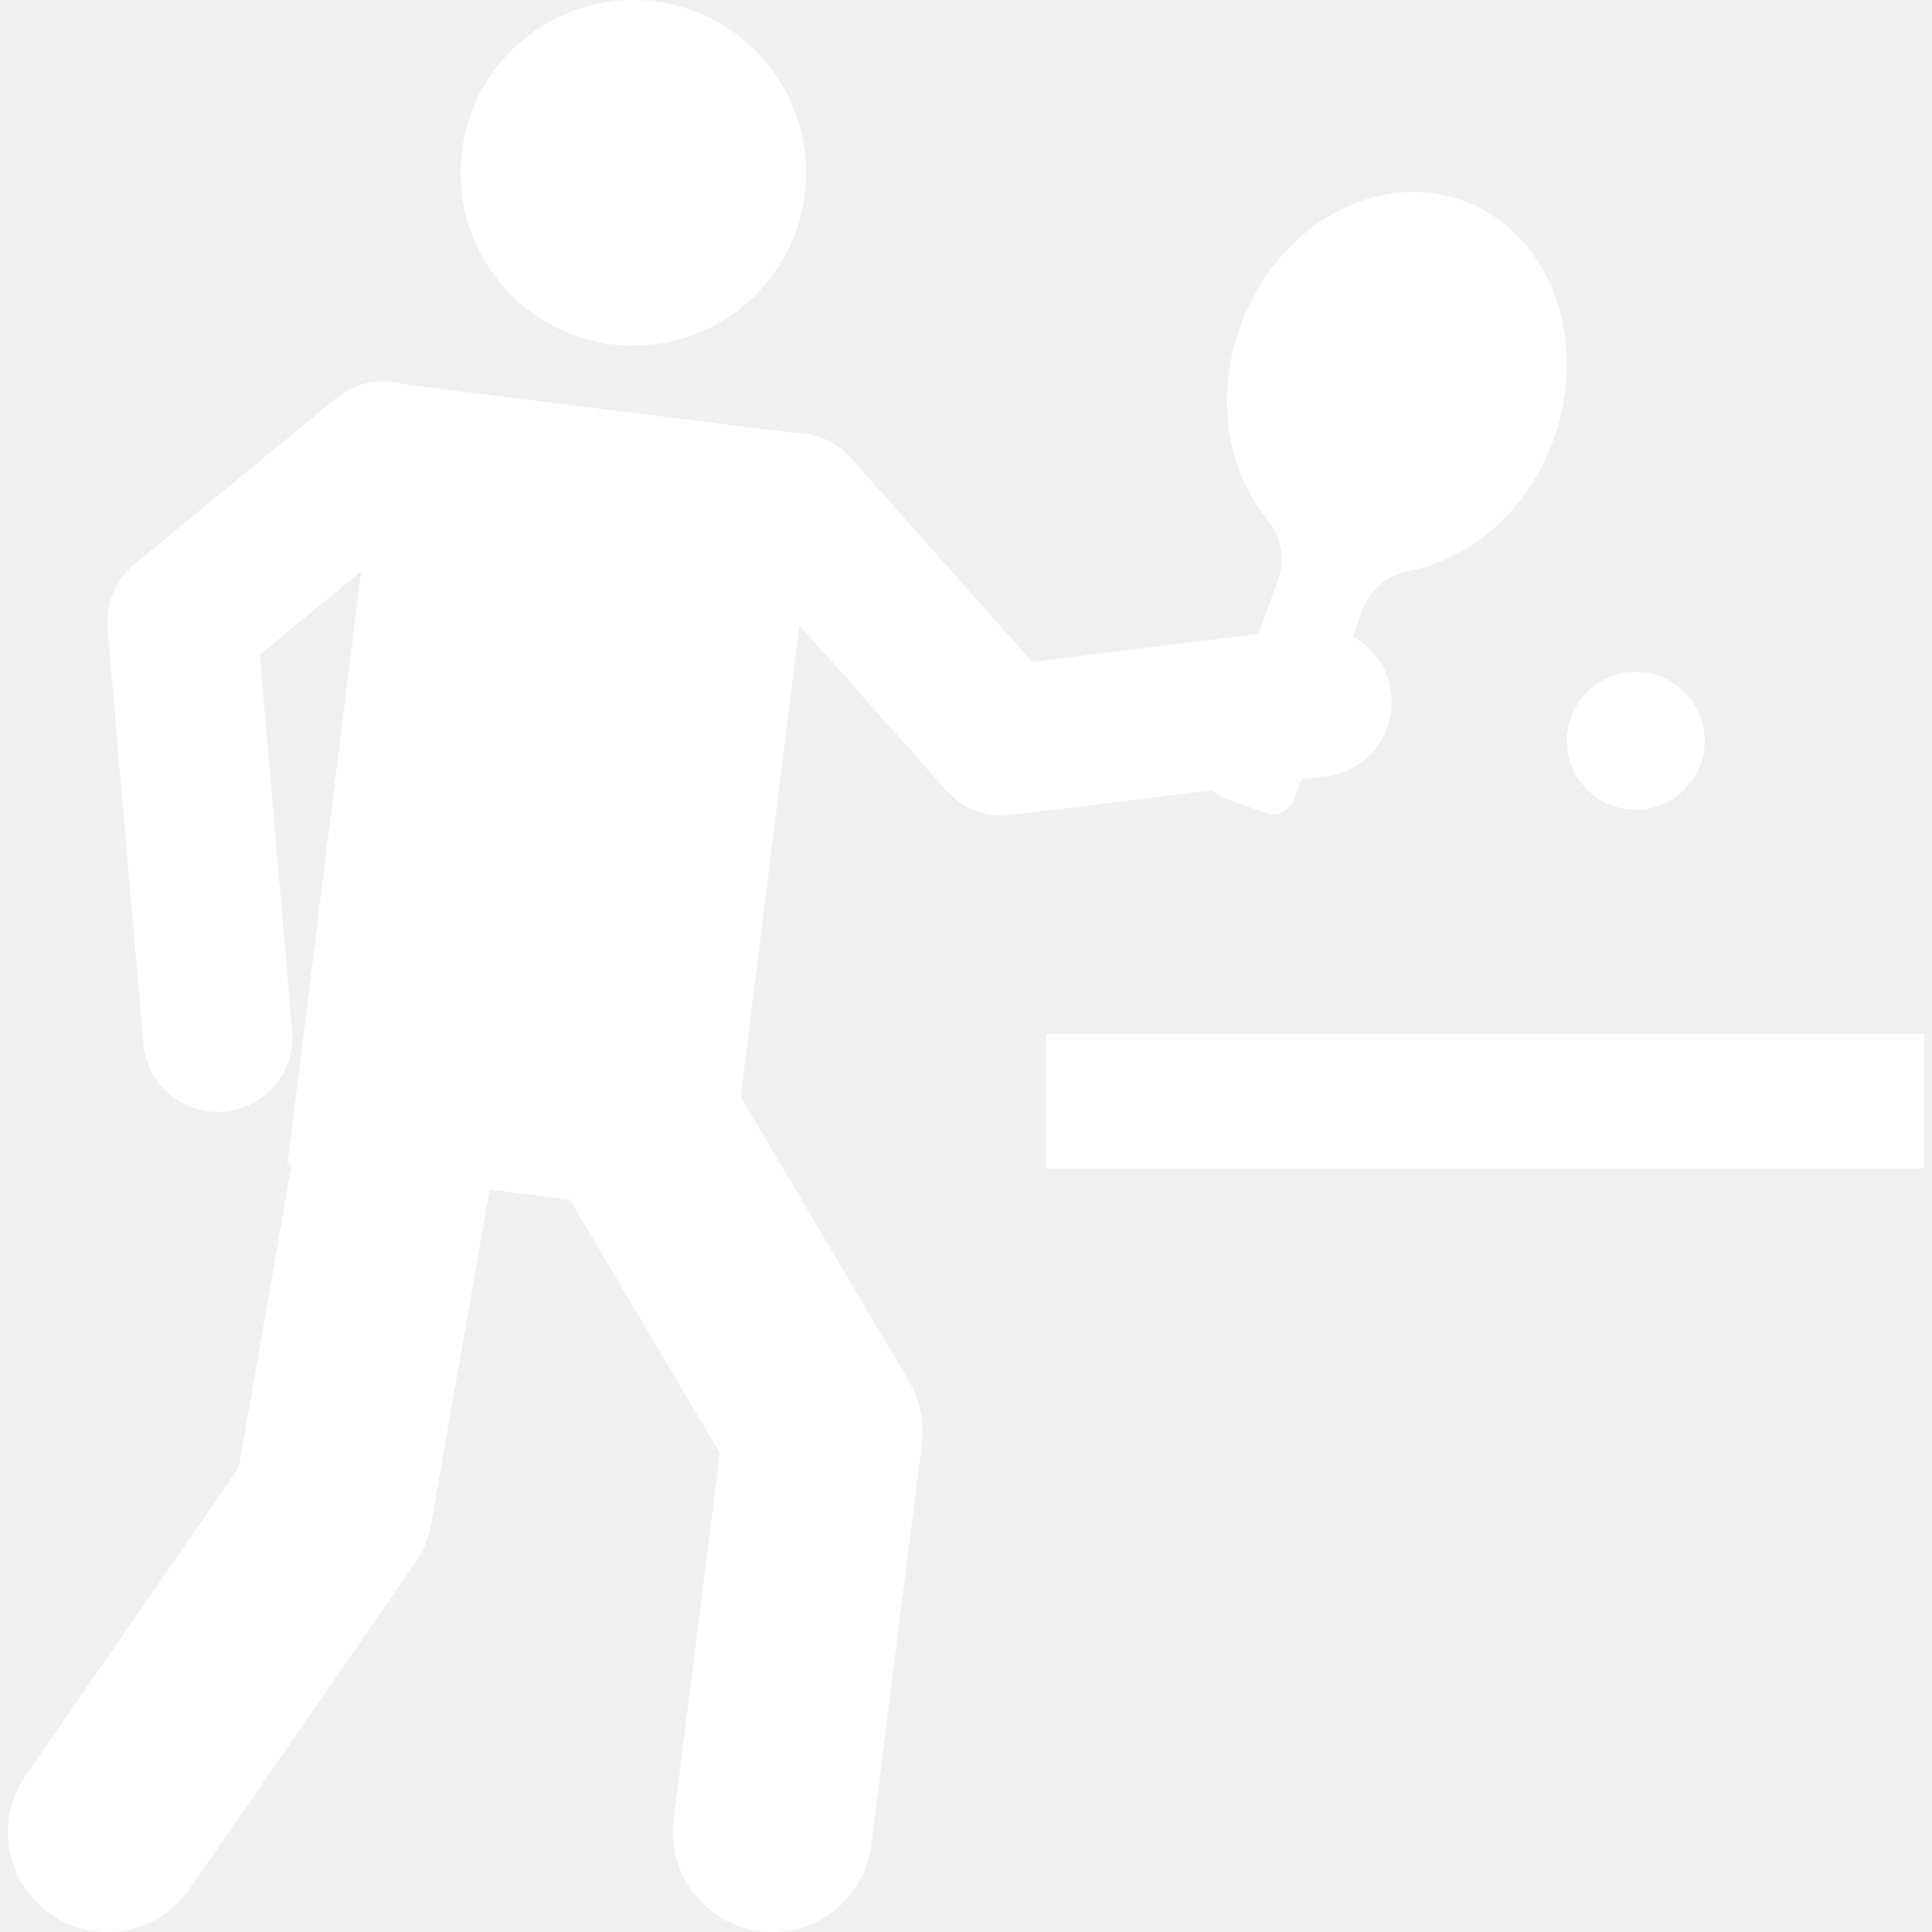
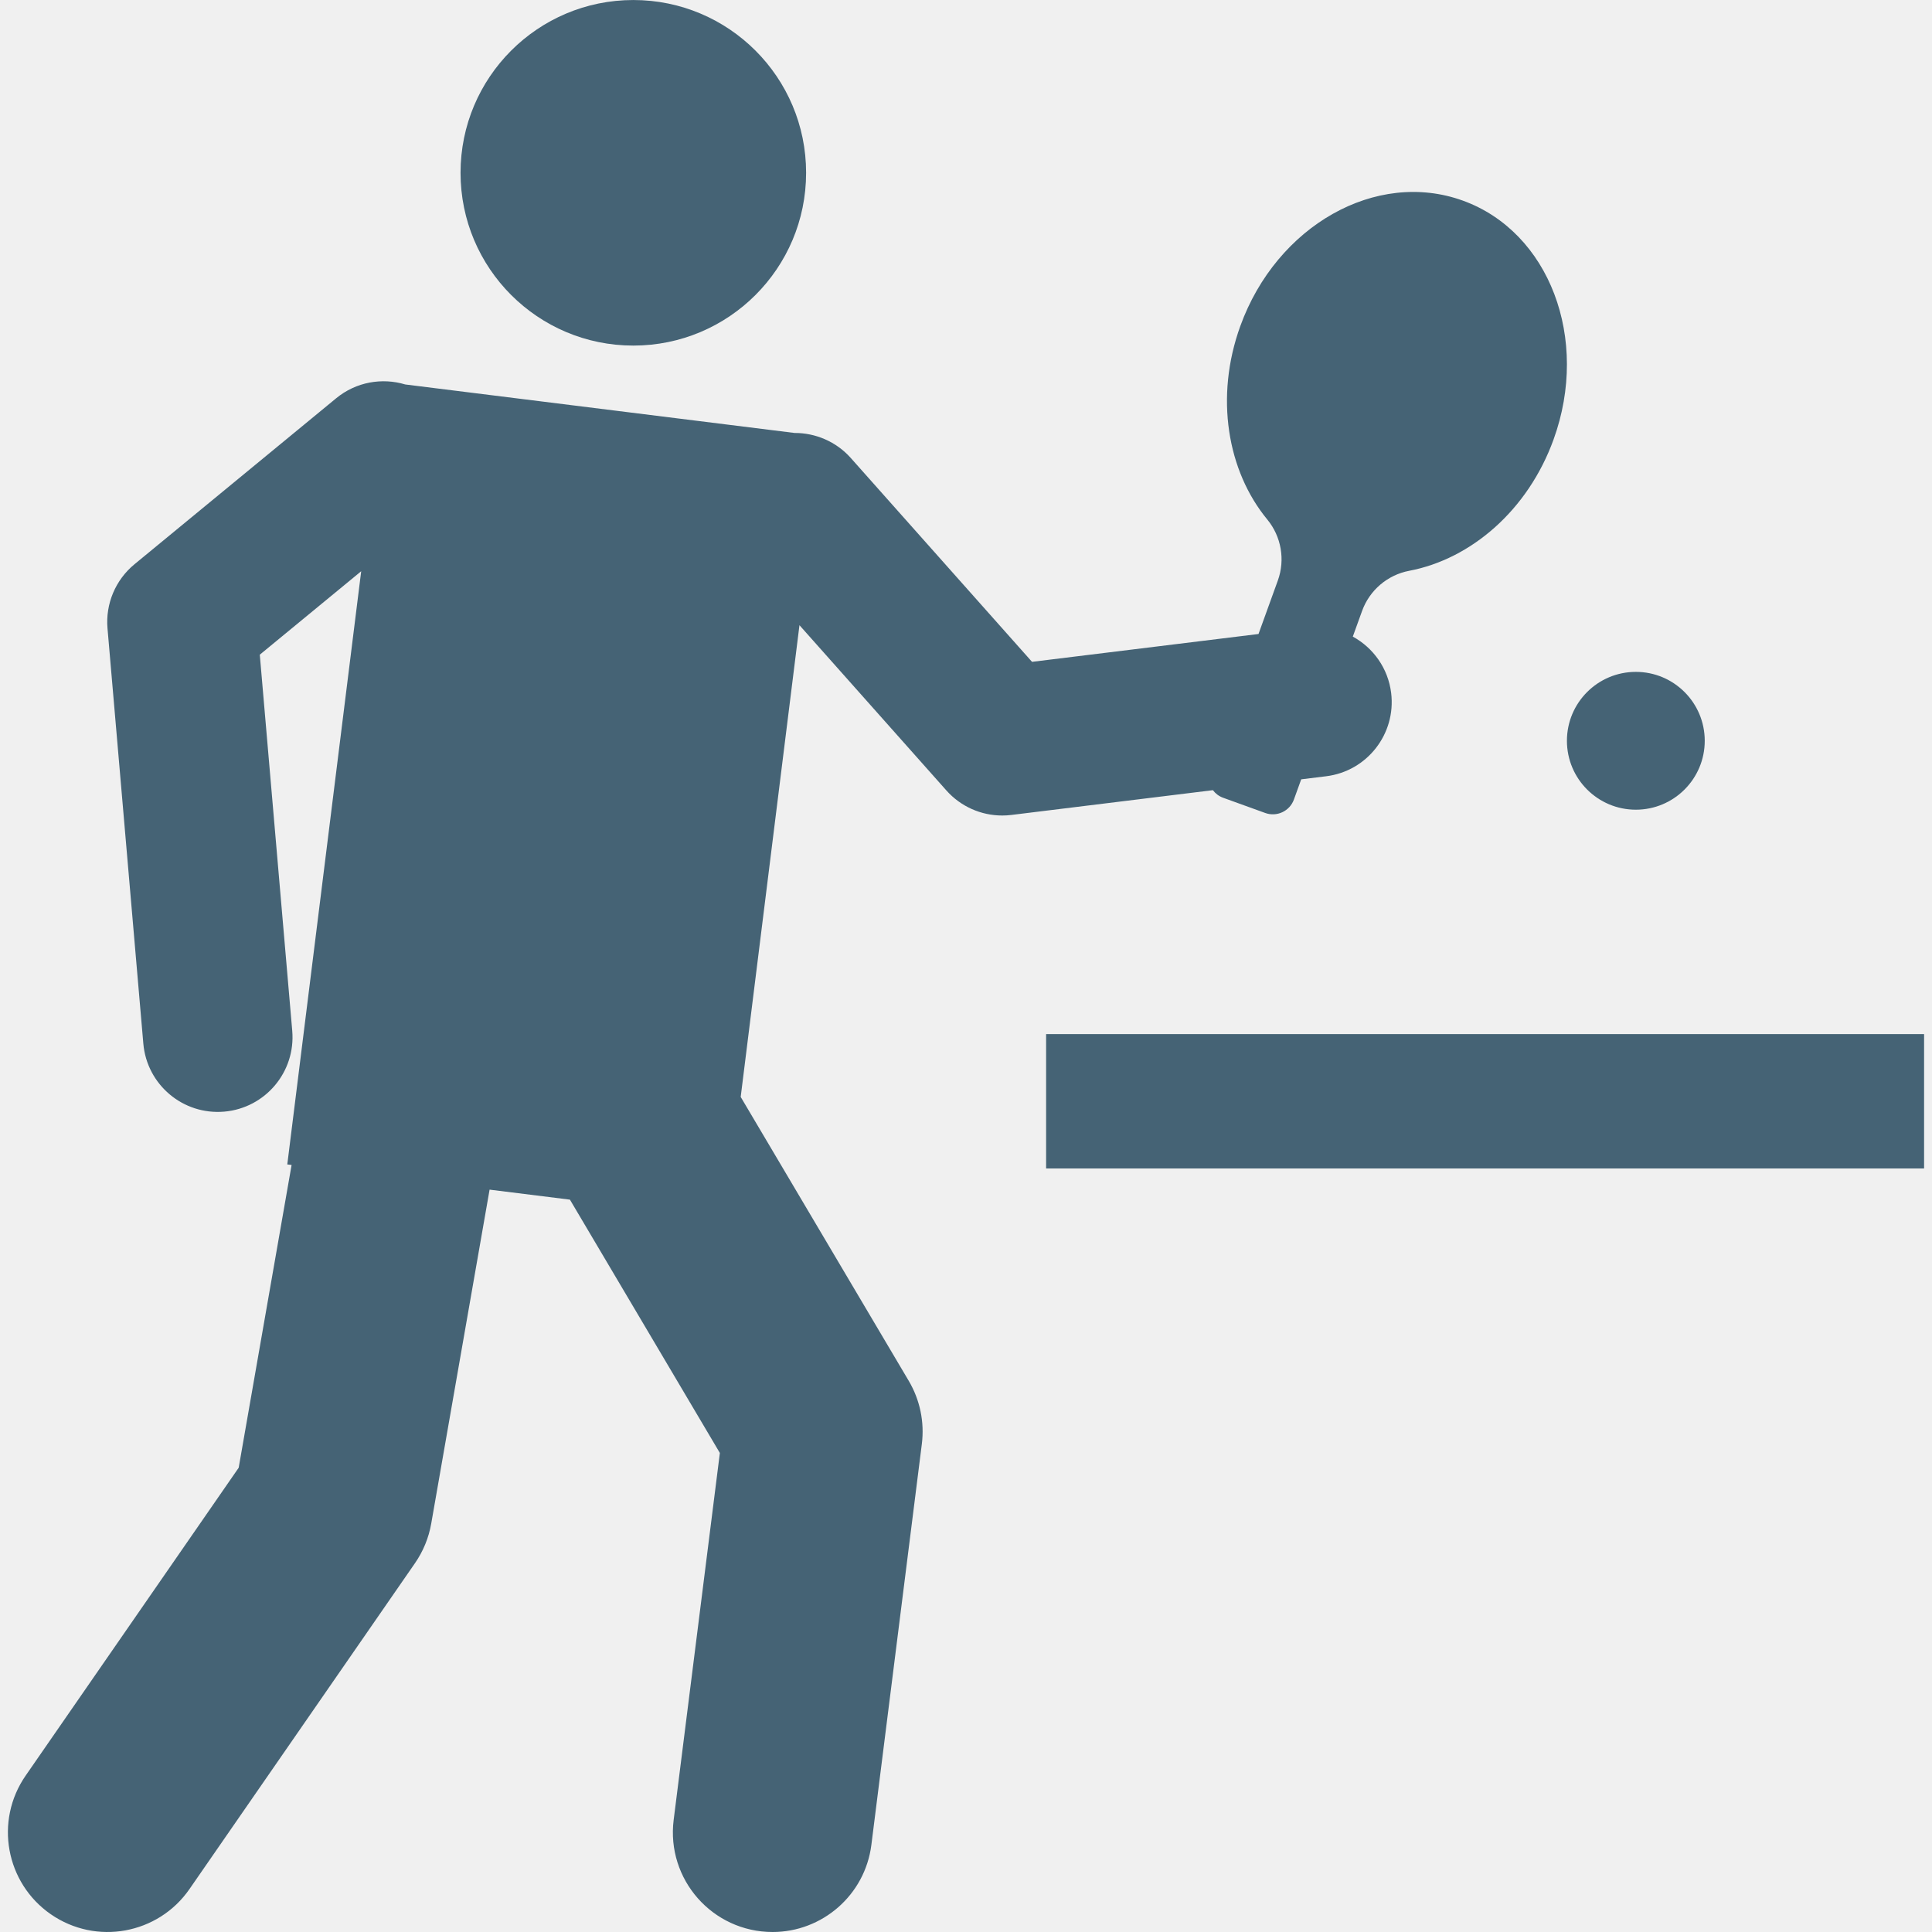
<svg xmlns="http://www.w3.org/2000/svg" version="1.1" id="Capa_1" x="0px" y="0px" width="512px" height="512px" viewBox="0 0 460 460" style="enable-background:new 0 0 460 460;" xml:space="preserve">
  <g id="XMLID_13_">
-     <circle id="XMLID_15_" cx="150.792" cy="41.143" r="41.139" fill="#FFFFFF" />
-     <circle id="XMLID_460_" cx="389.484" cy="176.378" r="16.407" fill="#FFFFFF" />
-     <path id="XMLID_462_" d="M291.219,189.942l10.028,3.625c2.769,1.001,5.826-0.432,6.827-3.201l1.739-4.812l5.926-0.729   c9.754-1.199,16.688-10.077,15.489-19.83c-0.726-5.908-4.282-10.767-9.131-13.425l2.208-6.107c1.788-4.946,6.059-8.579,11.226-9.56   c14.696-2.79,28.274-14.41,34.374-31.287c8.659-23.954-1.022-49.409-21.622-56.855c-20.6-7.446-44.319,5.936-52.978,29.889   c-6.101,16.878-3.091,34.494,6.425,46.035c3.341,4.052,4.304,9.589,2.518,14.529l-4.604,12.738l-53.925,6.628l-43.157-48.542   c-3.482-3.917-8.443-5.975-13.384-5.952L96.487,91.538c-5.495-1.655-11.688-0.629-16.453,3.292l-48.018,39.518   c-4.522,3.722-6.924,9.432-6.42,15.268l8.531,98.863c0.844,9.78,9.452,17.041,19.257,16.197c9.79-0.845,17.042-9.466,16.197-19.257   l-7.726-89.541l24.144-19.87L68.402,277.246l1.026,0.128L56.83,349.46L6.1,422.775c-7.455,10.775-4.765,25.552,6.009,33.008   c10.776,7.456,25.553,4.763,33.008-6.009l53.694-77.599c1.953-2.823,3.27-6.034,3.861-9.415l13.896-79.513l19.129,2.383   l35.698,60.315l-10.999,87.367C158.617,447.439,169.615,460,183.964,460c11.781,0,21.998-8.769,23.508-20.763l12.013-95.424   c0.658-5.223-0.441-10.516-3.122-15.047l-40.006-67.593l13.992-112.316l34.978,39.342c3.398,3.822,8.249,5.971,13.296,5.971   c0.721,0,1.447-0.044,2.172-0.133l47.989-5.899C289.385,188.935,290.211,189.577,291.219,189.942z" fill="#FFFFFF" />
-     <rect id="XMLID_468_" x="249.074" y="246.216" width="209.043" height="31.989" fill="#FFFFFF" />
+     <circle id="XMLID_15_" cx="150.792" cy="41.143" r="41.139" fill="#456375" />
+     <circle id="XMLID_460_" cx="389.484" cy="176.378" r="16.407" fill="#456375" />
+     <path id="XMLID_462_" d="M291.219,189.942l10.028,3.625c2.769,1.001,5.826-0.432,6.827-3.201l1.739-4.812l5.926-0.729   c9.754-1.199,16.688-10.077,15.489-19.83c-0.726-5.908-4.282-10.767-9.131-13.425l2.208-6.107c1.788-4.946,6.059-8.579,11.226-9.56   c14.696-2.79,28.274-14.41,34.374-31.287c8.659-23.954-1.022-49.409-21.622-56.855c-20.6-7.446-44.319,5.936-52.978,29.889   c-6.101,16.878-3.091,34.494,6.425,46.035c3.341,4.052,4.304,9.589,2.518,14.529l-4.604,12.738l-53.925,6.628l-43.157-48.542   c-3.482-3.917-8.443-5.975-13.384-5.952L96.487,91.538c-5.495-1.655-11.688-0.629-16.453,3.292l-48.018,39.518   c-4.522,3.722-6.924,9.432-6.42,15.268l8.531,98.863c0.844,9.78,9.452,17.041,19.257,16.197c9.79-0.845,17.042-9.466,16.197-19.257   l-7.726-89.541l24.144-19.87L68.402,277.246l1.026,0.128L56.83,349.46L6.1,422.775c-7.455,10.775-4.765,25.552,6.009,33.008   c10.776,7.456,25.553,4.763,33.008-6.009l53.694-77.599c1.953-2.823,3.27-6.034,3.861-9.415l13.896-79.513l19.129,2.383   l35.698,60.315l-10.999,87.367C158.617,447.439,169.615,460,183.964,460c11.781,0,21.998-8.769,23.508-20.763l12.013-95.424   c0.658-5.223-0.441-10.516-3.122-15.047l-40.006-67.593l13.992-112.316l34.978,39.342c3.398,3.822,8.249,5.971,13.296,5.971   c0.721,0,1.447-0.044,2.172-0.133l47.989-5.899C289.385,188.935,290.211,189.577,291.219,189.942z" fill="#456375" />
+     <rect id="XMLID_468_" x="249.074" y="246.216" width="209.043" height="31.989" fill="#456375" />
  </g>
  <g>
</g>
  <g>
</g>
  <g>
</g>
  <g>
</g>
  <g>
</g>
  <g>
</g>
  <g>
</g>
  <g>
</g>
  <g>
</g>
  <g>
</g>
  <g>
</g>
  <g>
</g>
  <g>
</g>
  <g>
</g>
  <g>
</g>
</svg>
